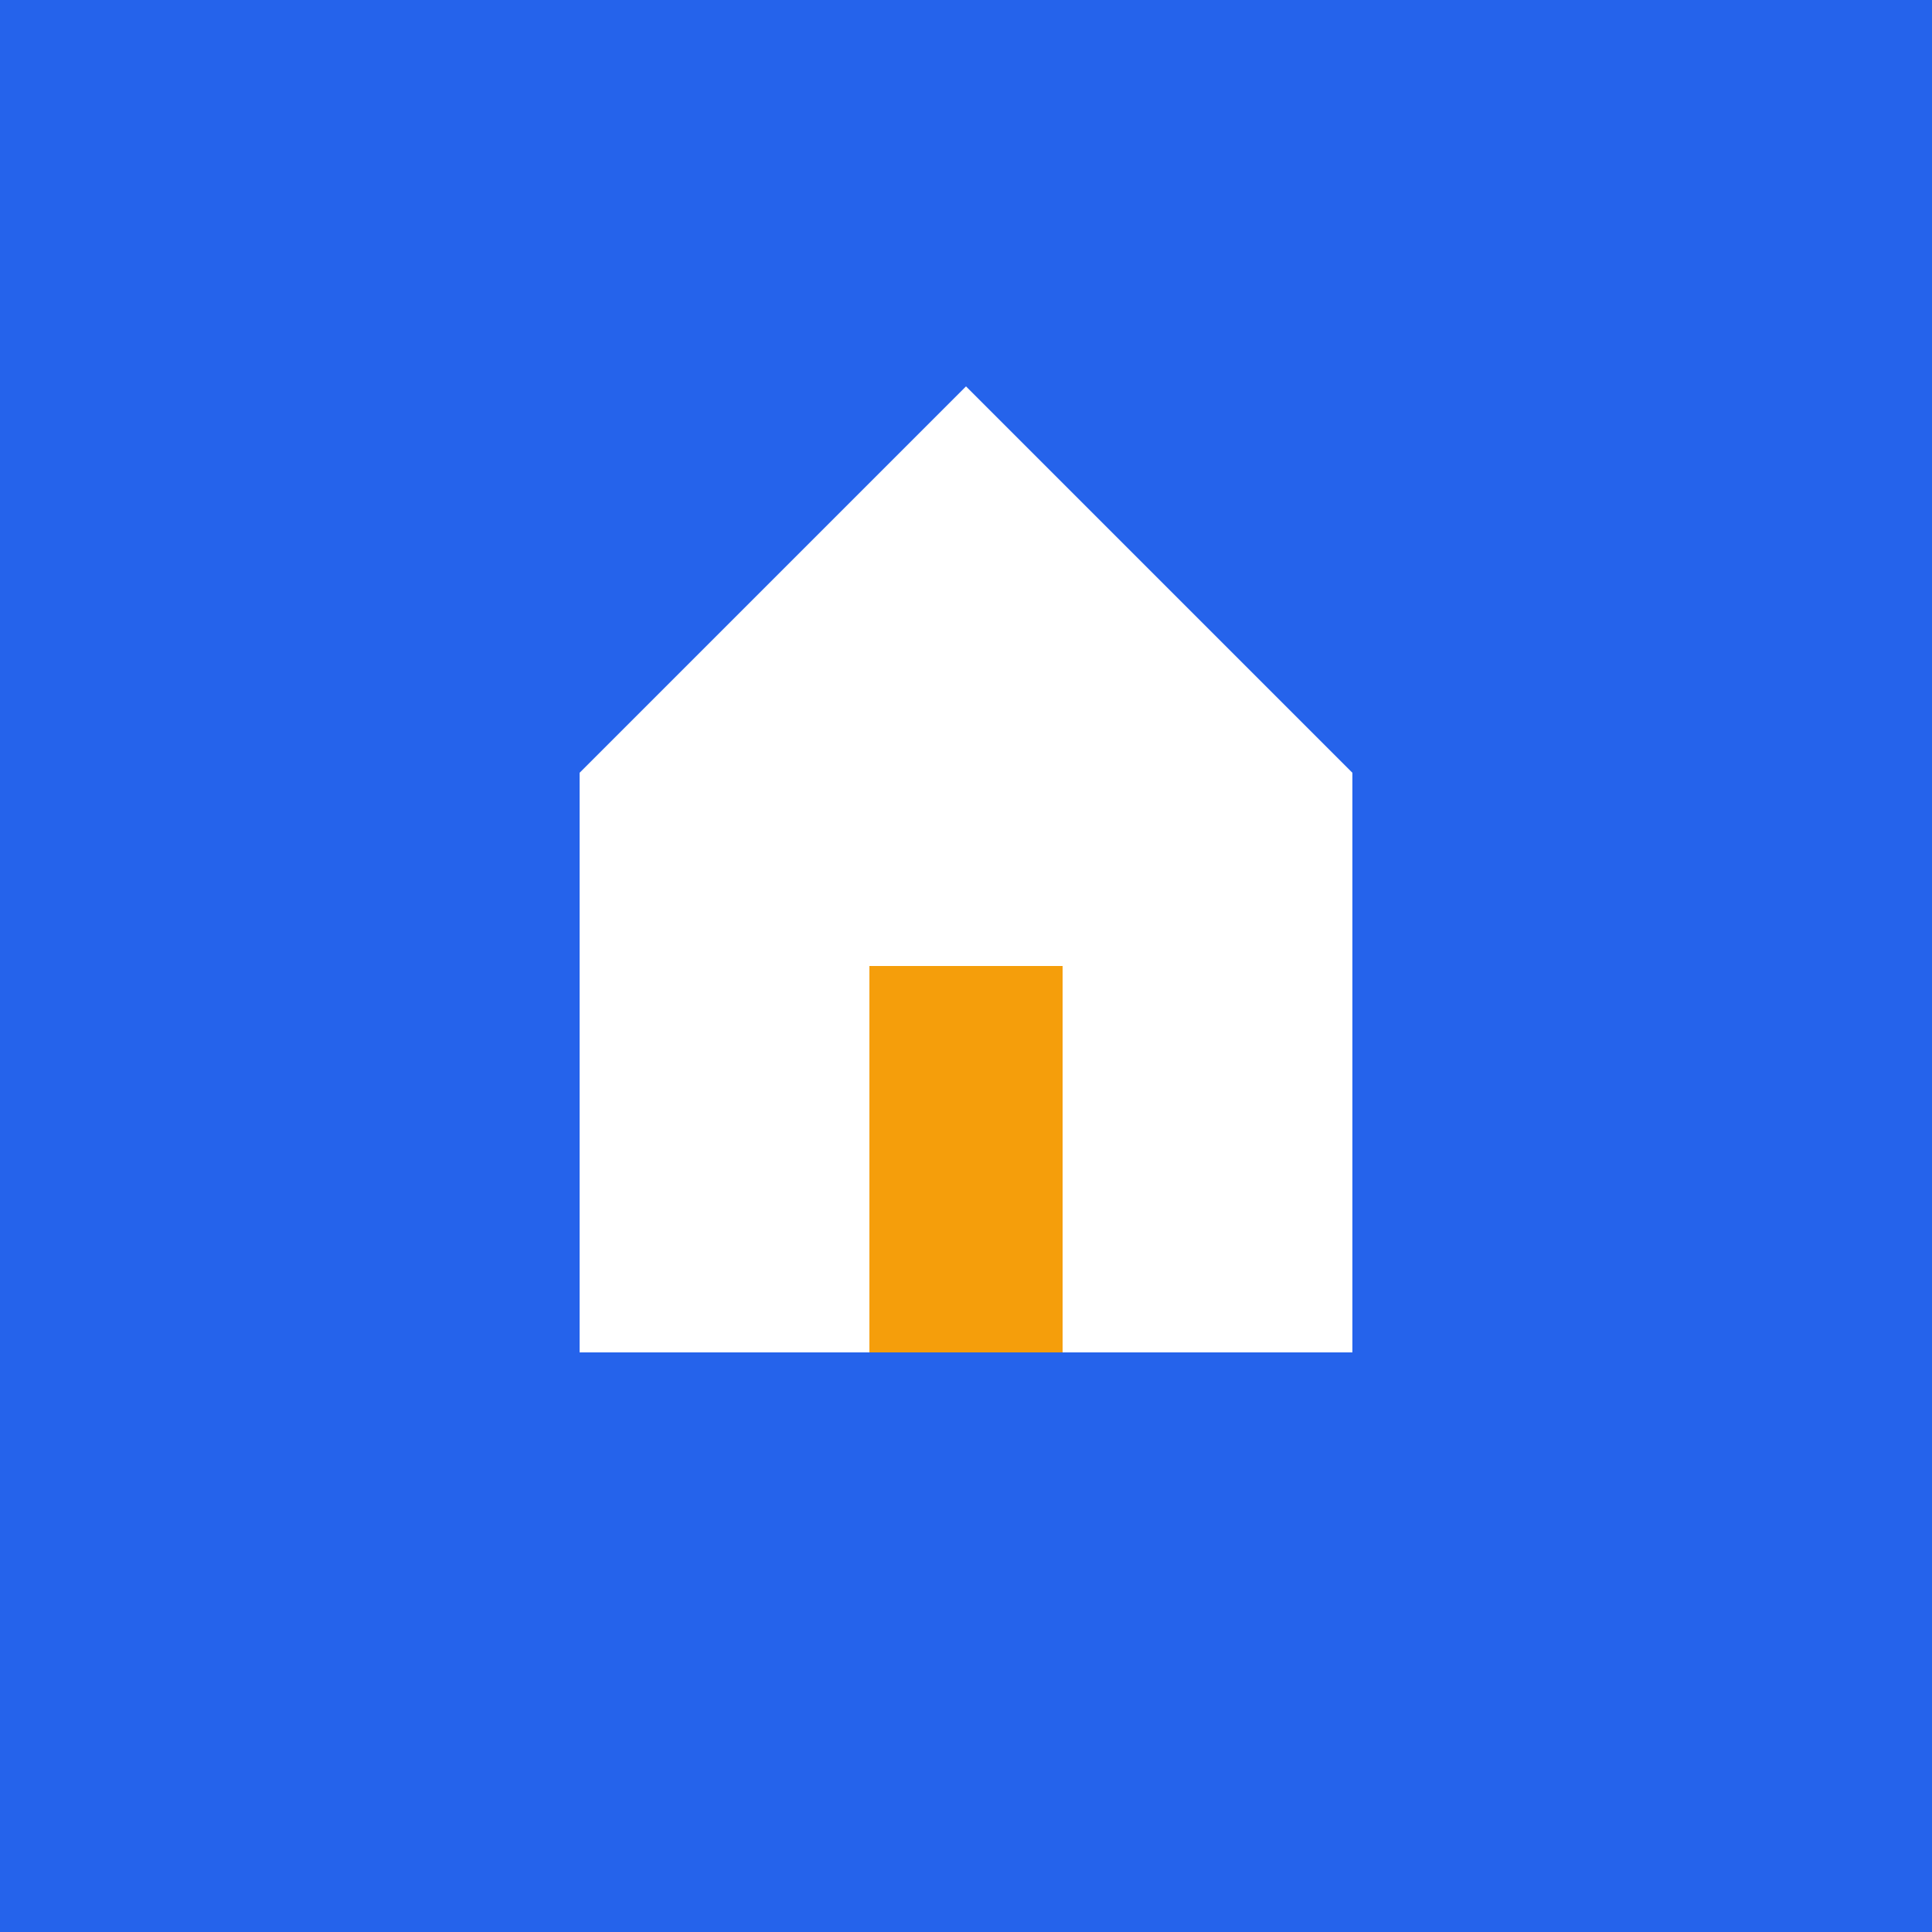
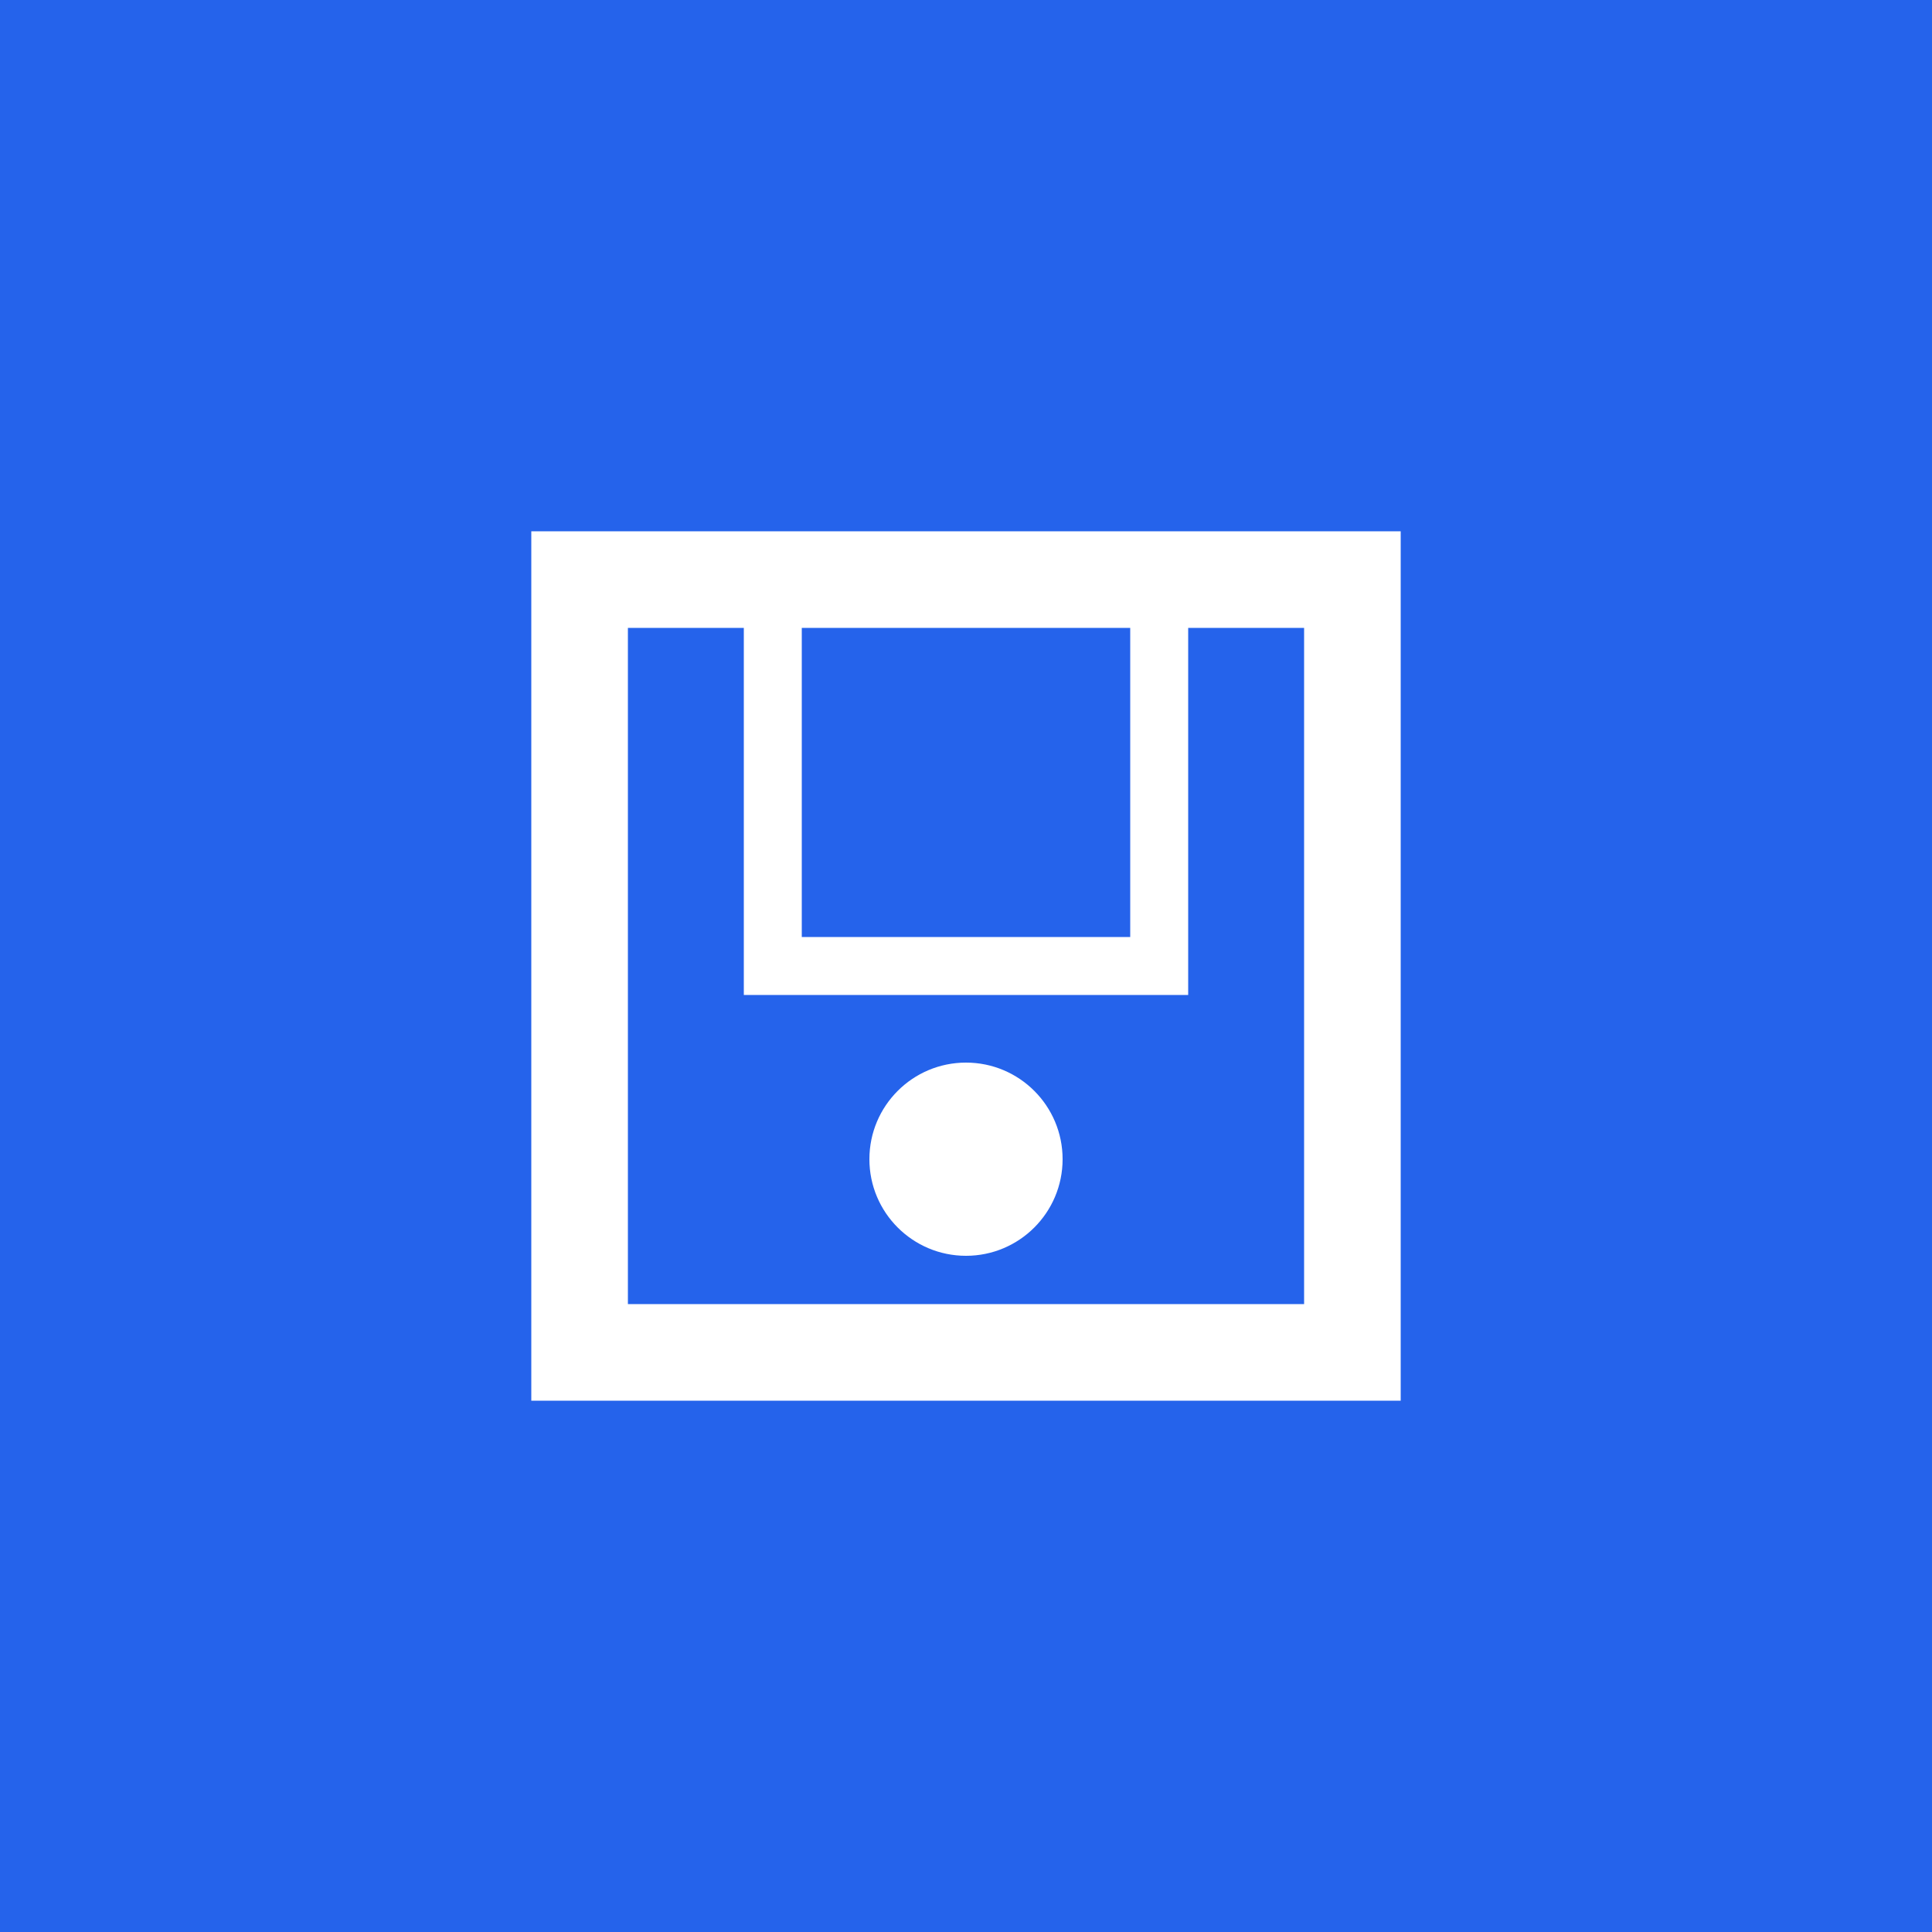
<svg xmlns="http://www.w3.org/2000/svg" viewBox="0 0 100 100">
  <rect width="100" height="100" fill="#2563eb" />
-   <path d="M50 20 L70 40 L70 70 L30 70 L30 40 Z" fill="white" />
-   <rect x="45" y="50" width="10" height="20" fill="#f59e0b" />
-   <path d="M40 40 L50 30 L60 40" stroke="white" stroke-width="3" fill="none" />
+   <path d="M30,30 L30,70 L70,70 L70,30 Z" fill="none" stroke="white" stroke-width="5" />
+   <path d="M40,30 L40,50 L60,50 L60,30 Z" fill="none" stroke="white" stroke-width="3" />
+   <circle cx="50" cy="60" r="5" fill="white" />
</svg>
